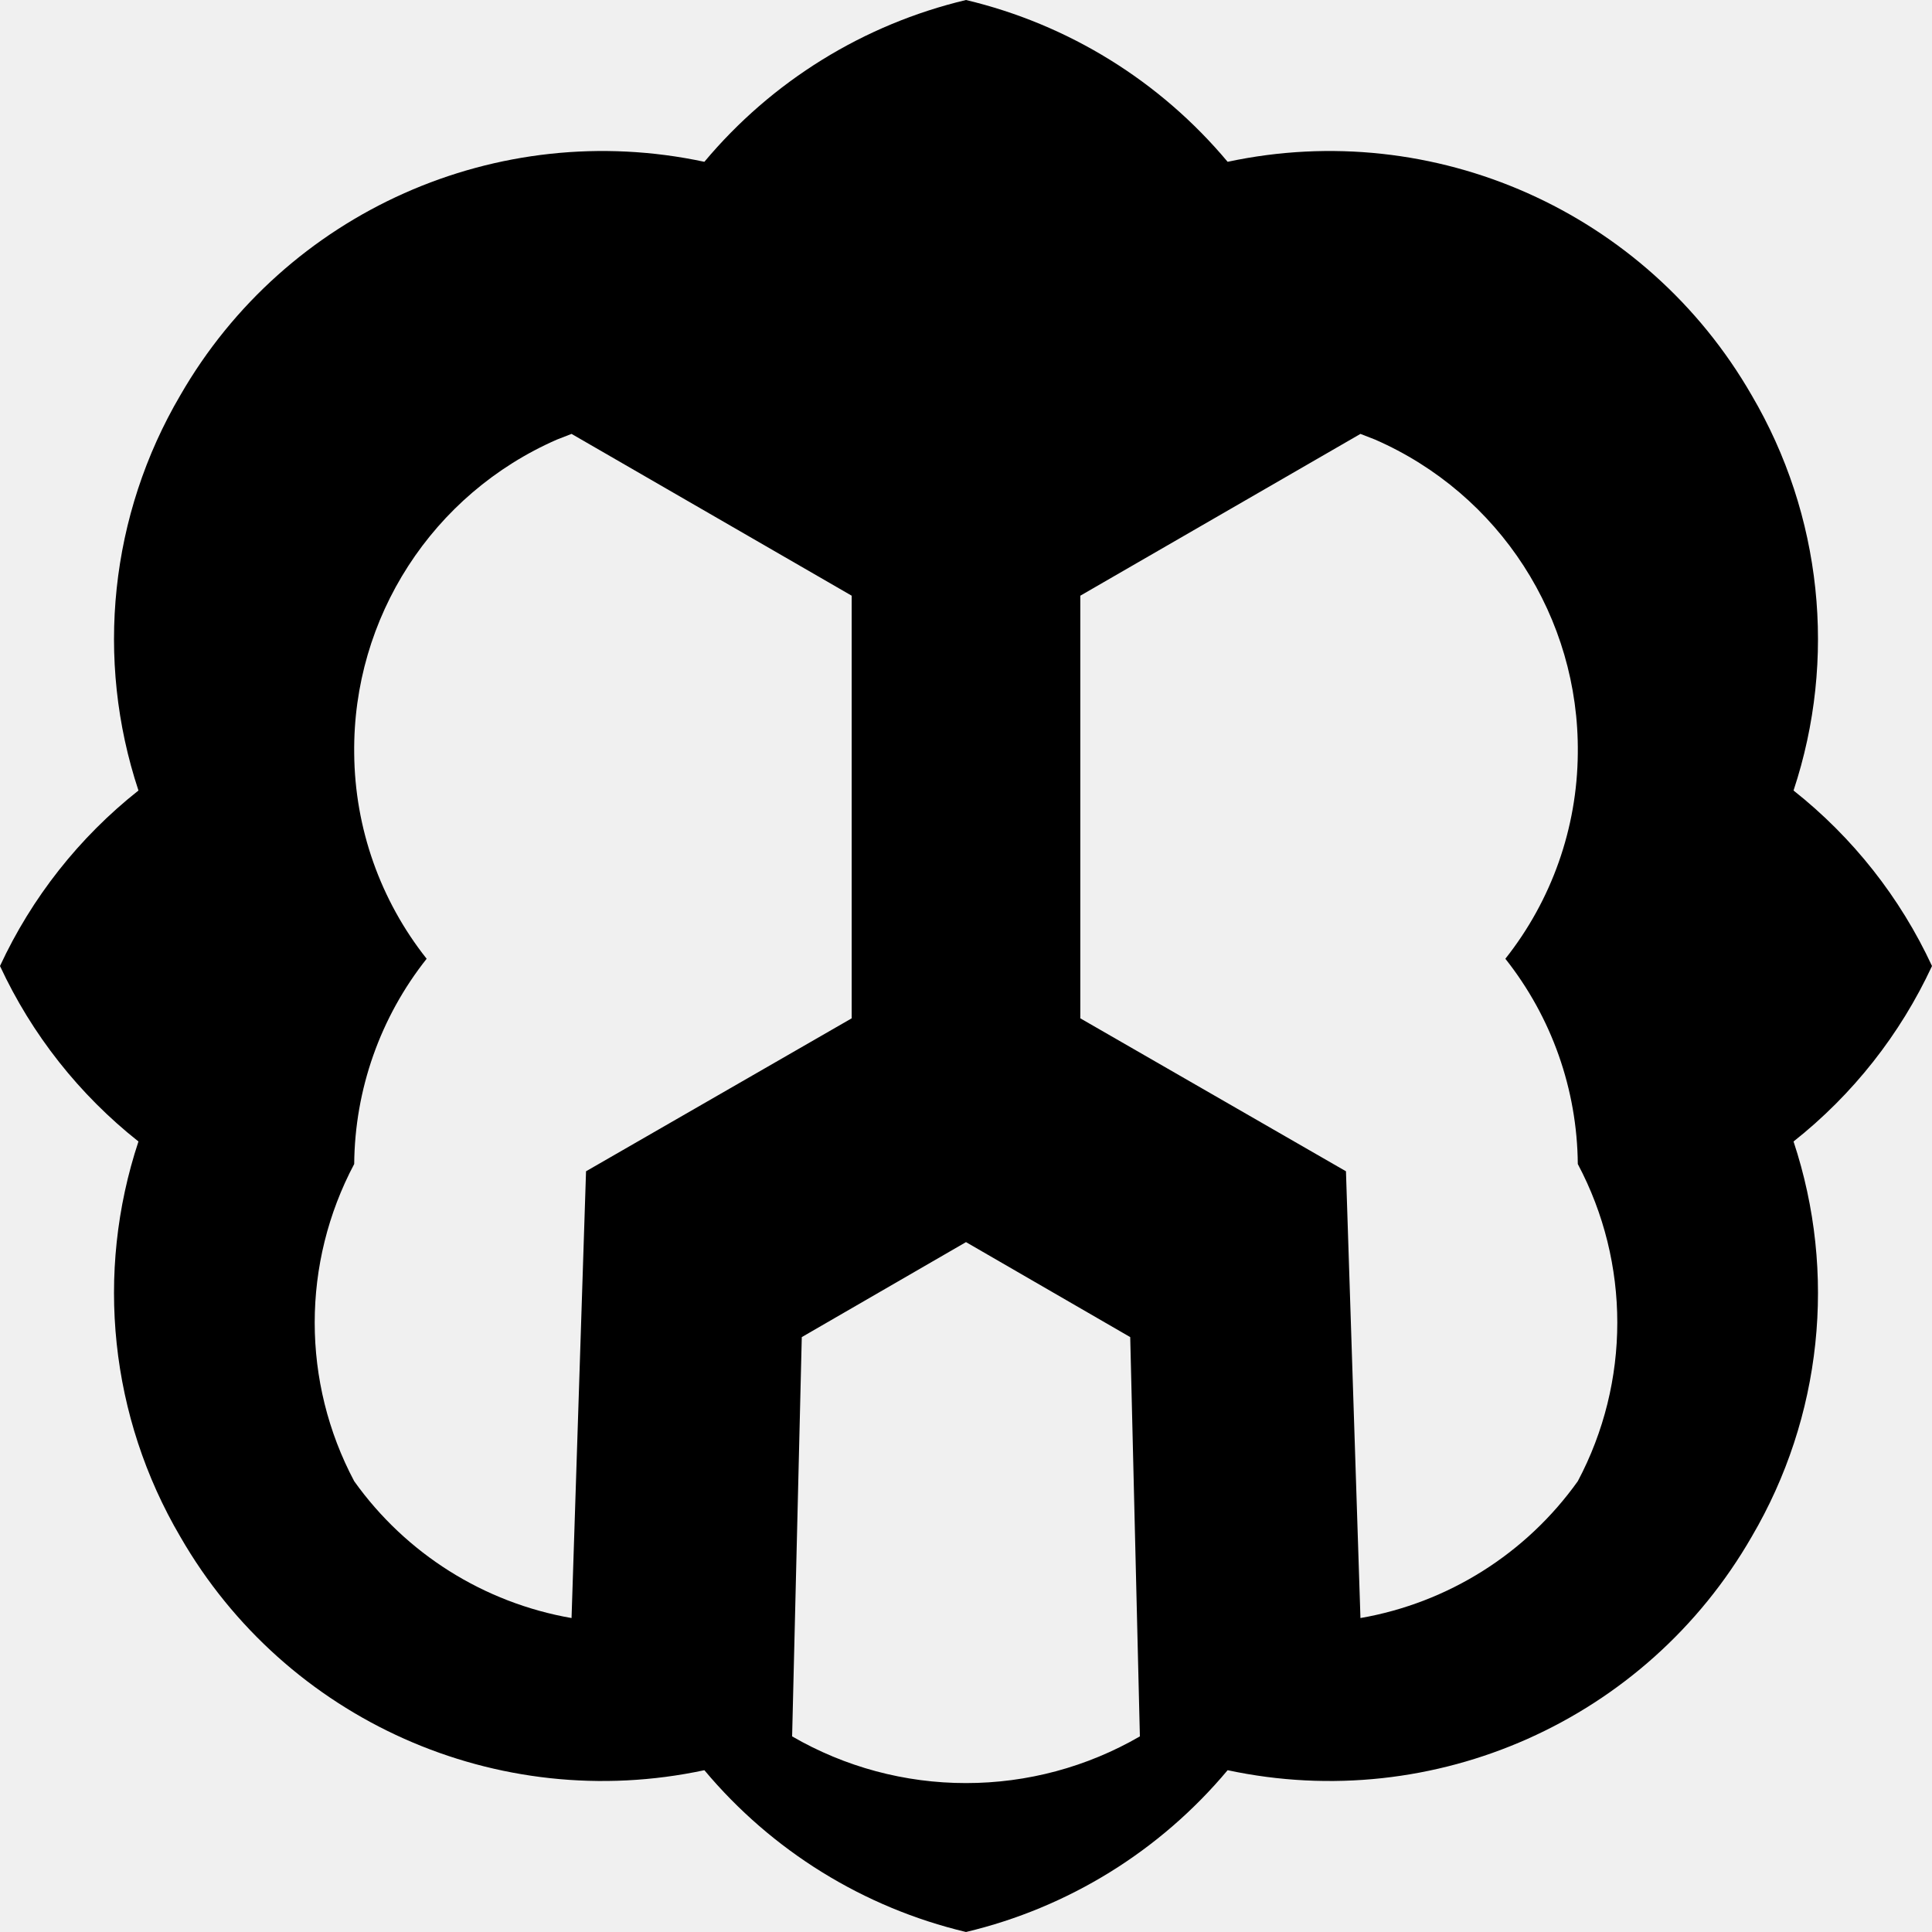
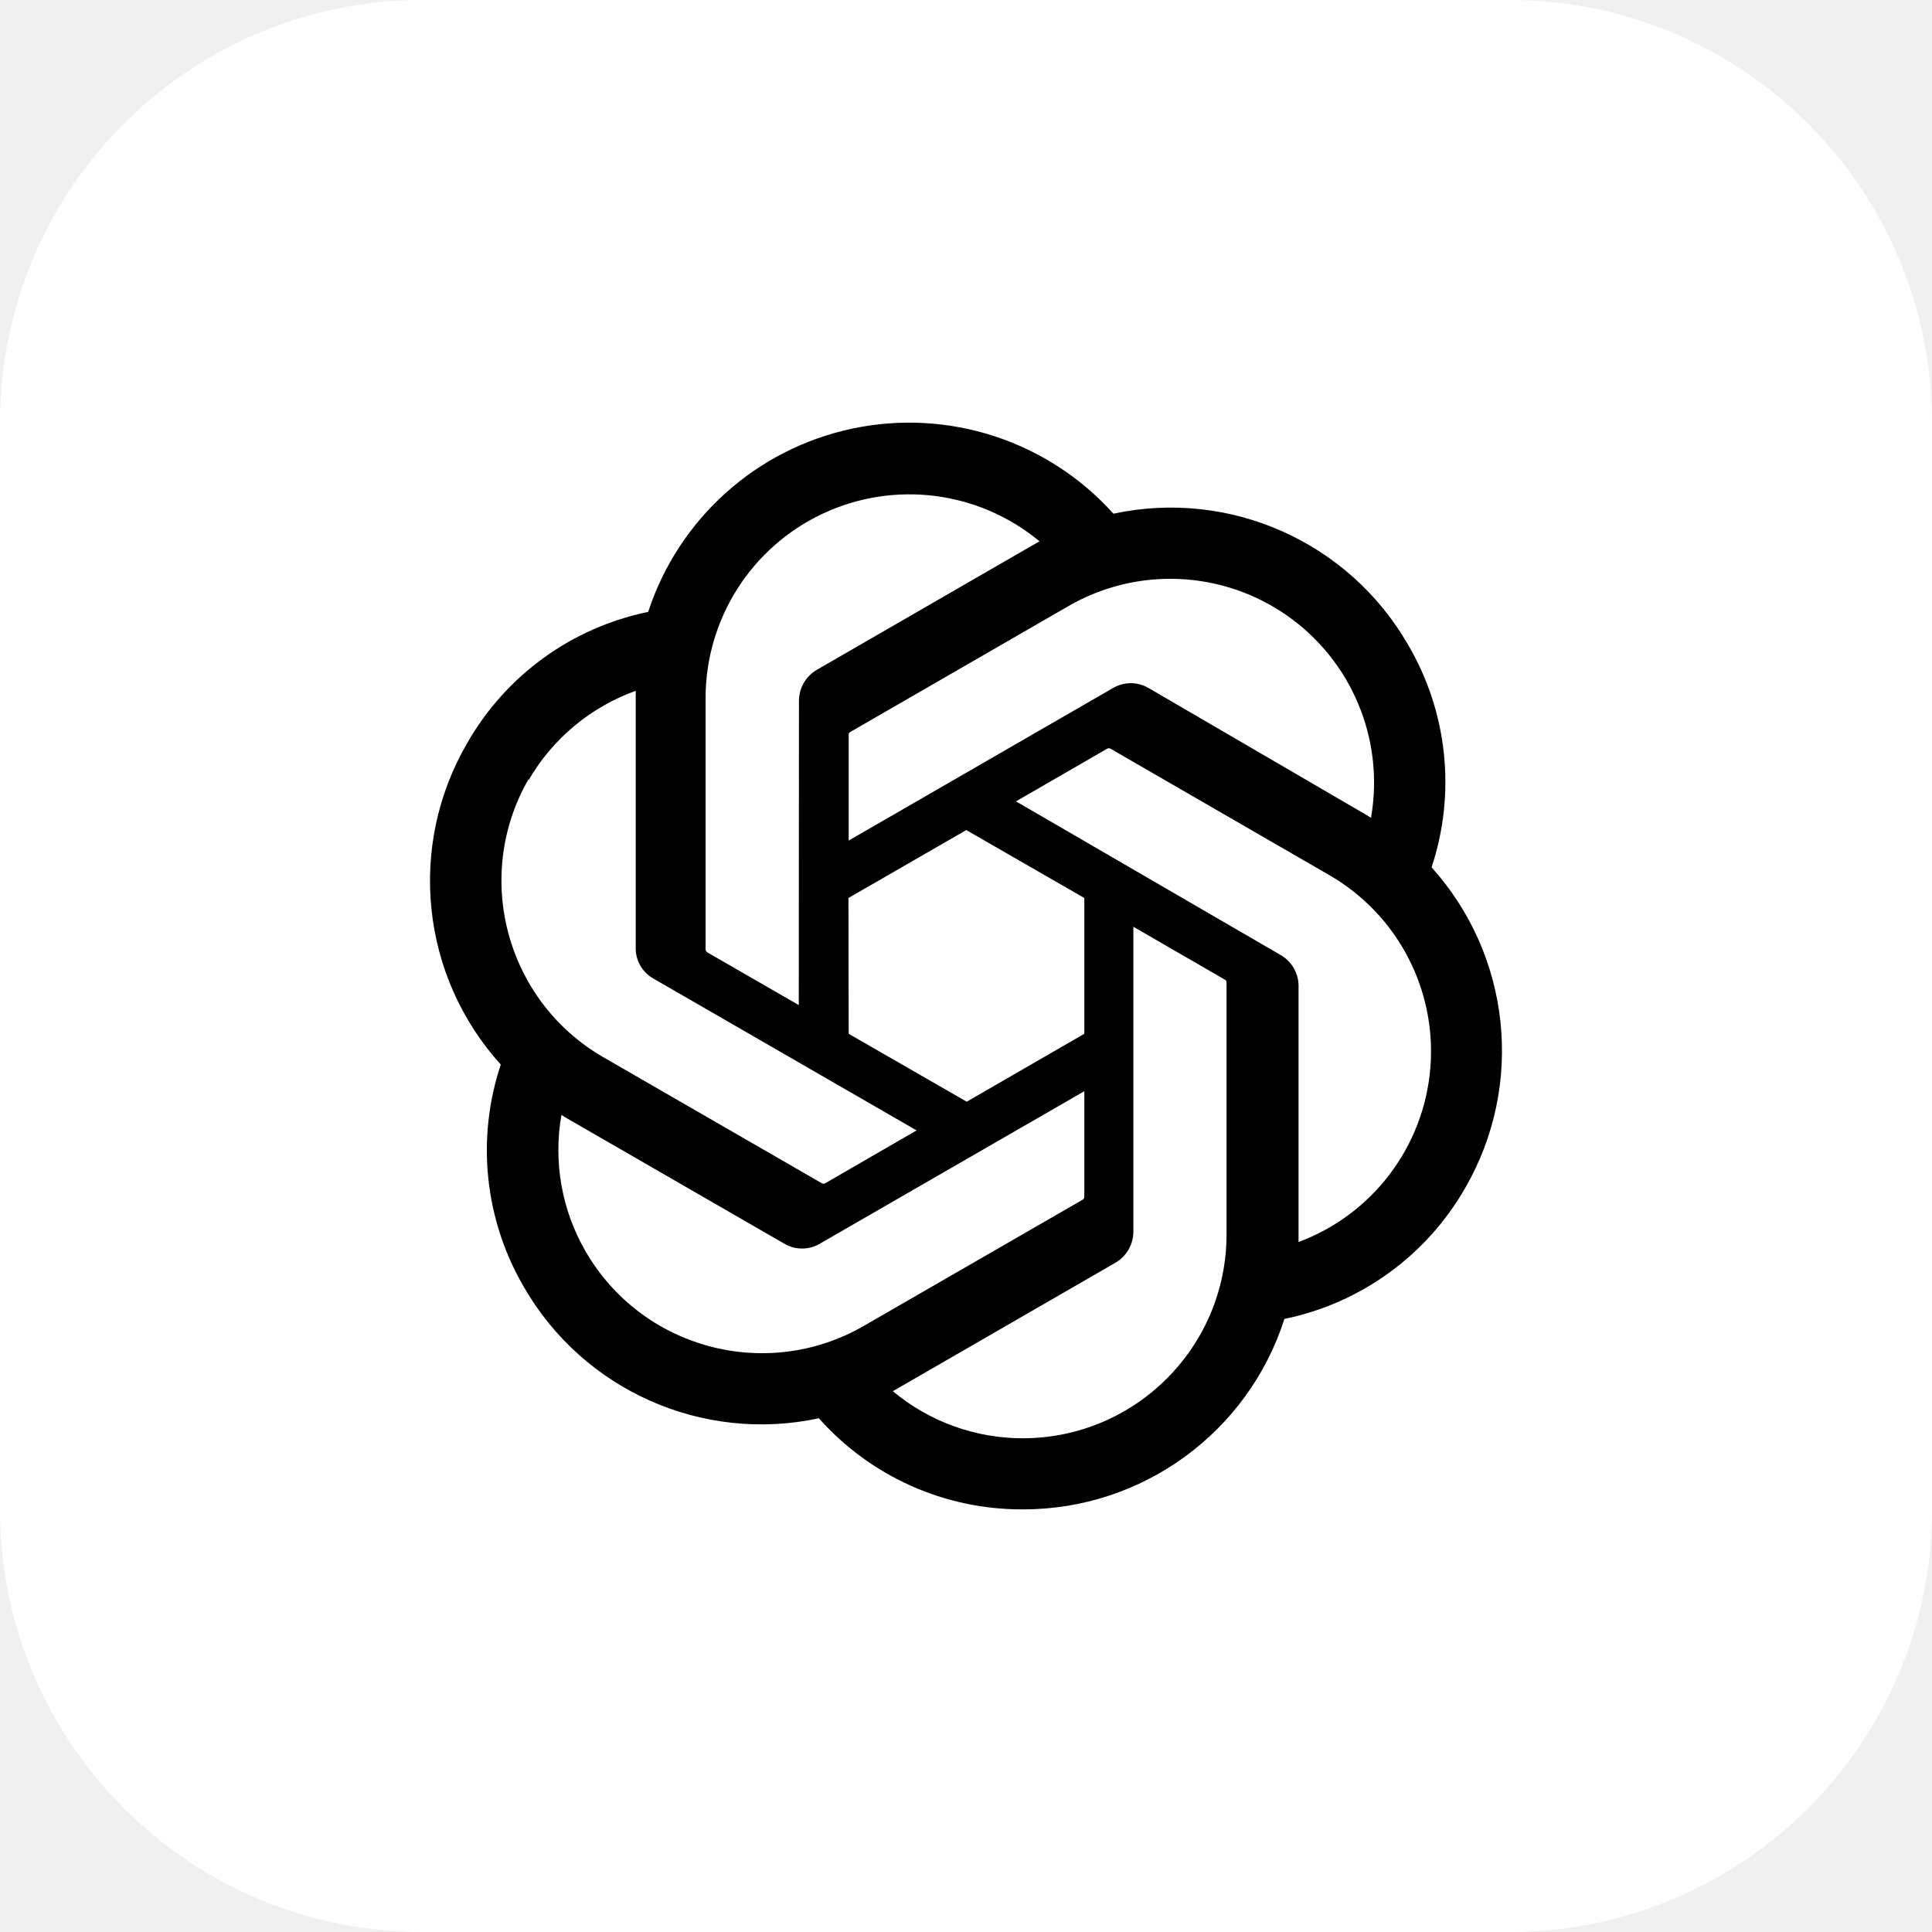
- <svg xmlns="http://www.w3.org/2000/svg" viewBox="0 0 24 24">
-   <path fill="#000" d="M22.28 9.82a5.98 5.98 0 0 0-.52-4.91 6.05 6.05 0 0 0-6.51-2.9A6.07 6.07 0 0 0 12 0a6.07 6.07 0 0 0-3.25 2.01 6.05 6.05 0 0 0-6.51 2.9 5.98 5.98 0 0 0-.52 4.91A6 6 0 0 0 0 12a6 6 0 0 0 1.72 2.18 5.98 5.98 0 0 0 .52 4.91 6.05 6.05 0 0 0 6.51 2.9A6.07 6.07 0 0 0 12 24a6.07 6.07 0 0 0 3.25-2.01 6.05 6.05 0 0 0 6.51-2.9 5.98 5.98 0 0 0 .52-4.91A6 6 0 0 0 24 12a6 6 0 0 0-1.72-2.18zM12 22.15a4.3 4.3 0 0 1-2.16-.58l.12-4.96 2.04-1.18 2.04 1.18.12 4.96A4.3 4.3 0 0 1 12 22.15zM19.6 18.4a4.2 4.2 0 0 1-2.7 1.7l-.18-5.55-3.3-1.9V7.4l3.48-2.01.18.07a4.2 4.2 0 0 1 2.52 3.9 4.16 4.16 0 0 1-.9 2.55 4.16 4.16 0 0 1 .9 2.55 4.2 4.2 0 0 1 0 3.94zM7.1 20.1a4.2 4.2 0 0 1-2.7-1.7 4.2 4.2 0 0 1 0-3.94 4.16 4.16 0 0 1 .9-2.55 4.16 4.16 0 0 1-.9-2.55 4.2 4.2 0 0 1 2.52-3.9l.18-.07L10.58 7.4v5.25l-3.3 1.9-.18 5.55z" />
+ <svg xmlns="http://www.w3.org/2000/svg" viewBox="0 0 64 64" role="img" aria-label="OpenAI">
+   <rect width="64" height="64" rx="14" fill="#fff" />
+   <path fill="#000" transform="translate(14 14) scale(1.5)" d="M22.282 9.821a5.985 5.985 0 0 0-.516-4.91 6.046 6.046 0 0 0-6.51-2.9A6.065 6.065 0 0 0 4.981 4.18a5.985 5.985 0 0 0-3.998 2.9 6.046 6.046 0 0 0 .743 7.097 5.98 5.98 0 0 0 .51 4.911 6.051 6.051 0 0 0 6.515 2.9A5.985 5.985 0 0 0 13.26 24a6.056 6.056 0 0 0 5.772-4.206 5.99 5.99 0 0 0 3.997-2.9 6.056 6.056 0 0 0-.747-7.073zM13.26 22.43a4.476 4.476 0 0 1-2.876-1.04l.141-.081 4.779-2.758a.795.795 0 0 0 .392-.681v-6.737l2.02 1.168a.071.071 0 0 1 .038.052v5.583a4.504 4.504 0 0 1-4.494 4.494zM3.6 18.304a4.47 4.47 0 0 1-.535-3.014l.142.085 4.783 2.759a.771.771 0 0 0 .78 0l5.843-3.369v2.332a.08.08 0 0 1-.033.062L9.74 19.95a4.5 4.5 0 0 1-6.14-1.646zM2.34 7.896a4.485 4.485 0 0 1 2.366-1.973V11.6a.766.766 0 0 0 .388.676l5.815 3.355-2.02 1.168a.076.076 0 0 1-.071 0l-4.83-2.786A4.504 4.504 0 0 1 2.34 7.872zm16.597 3.855-5.833-3.387L15.119 7.2a.076.076 0 0 1 .071 0l4.83 2.791a4.494 4.494 0 0 1-.676 8.105v-5.678a.79.79 0 0 0-.407-.667zm2.01-3.023-.141-.085-4.774-2.782a.776.776 0 0 0-.785 0L9.409 9.23V6.897a.066.066 0 0 1 .028-.061l4.83-2.787a4.5 4.5 0 0 1 6.68 4.66zm-12.64 4.135-2.02-1.164a.08.08 0 0 1-.038-.057V6.075a4.5 4.5 0 0 1 7.375-3.453l-.142.08-4.778 2.758a.795.795 0 0 0-.393.681zm1.097-2.365 2.602-1.5 2.607 1.5v2.999l-2.597 1.5-2.607-1.5z" />
</svg>
